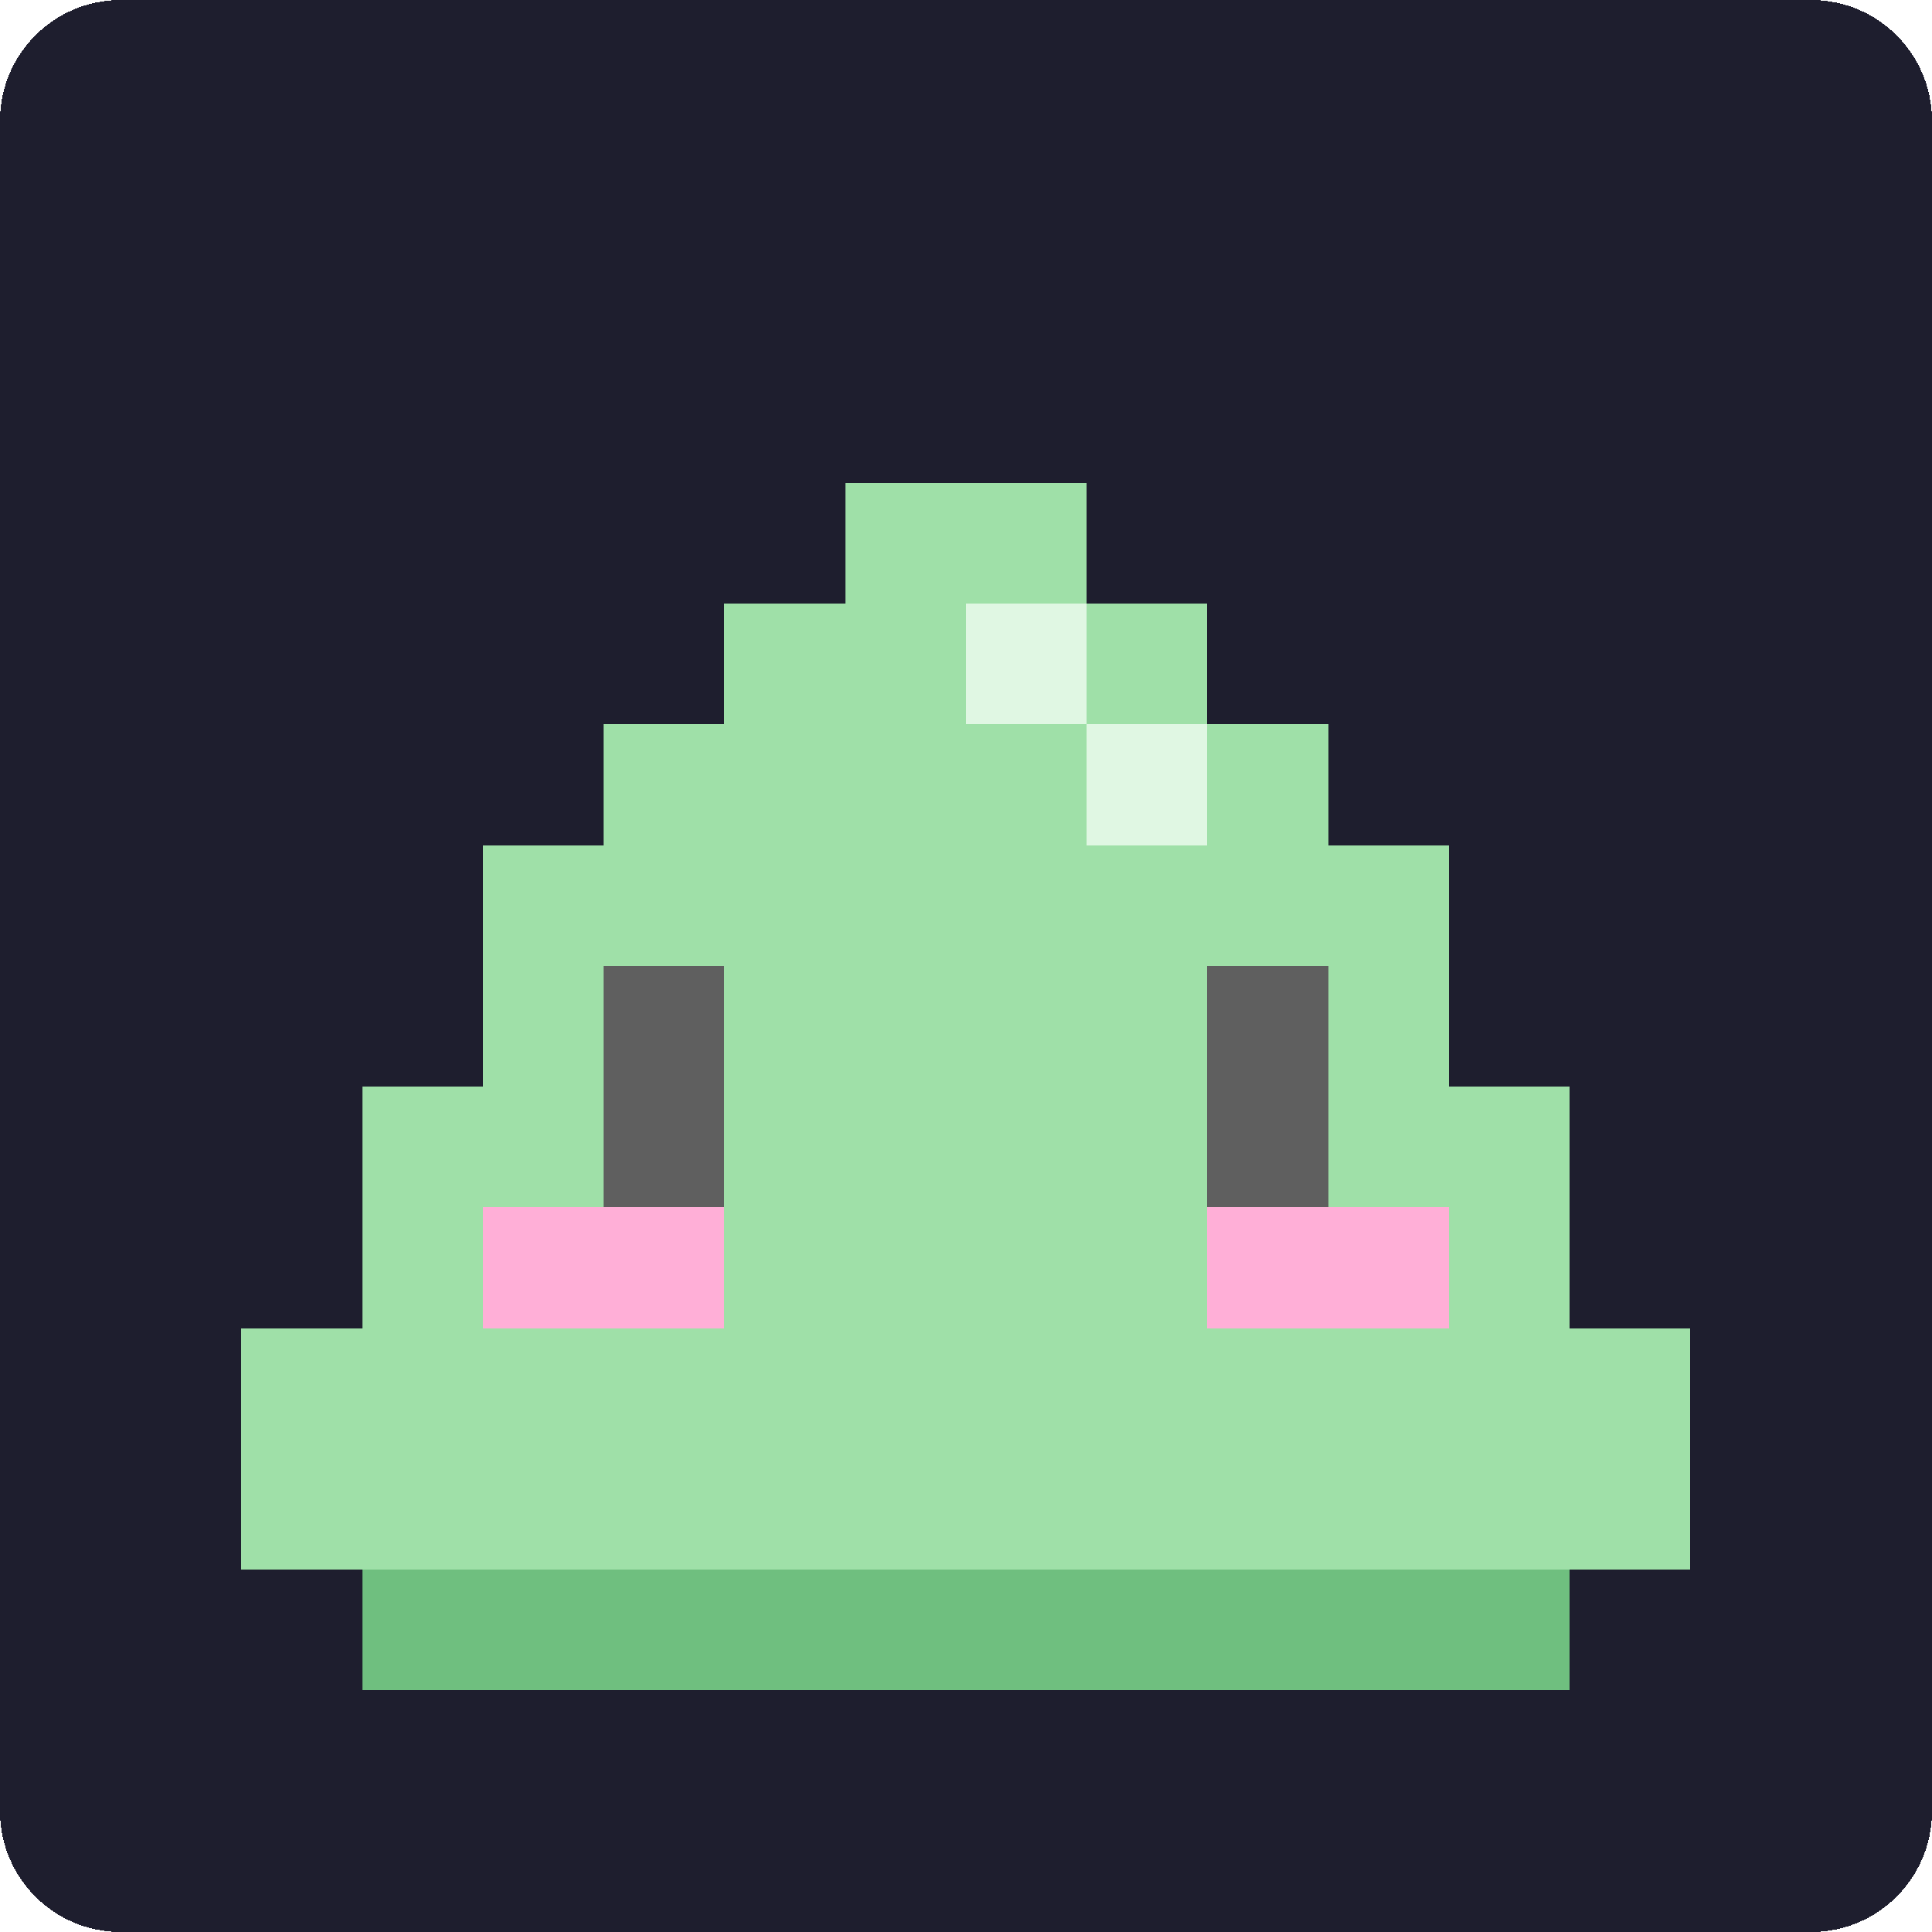
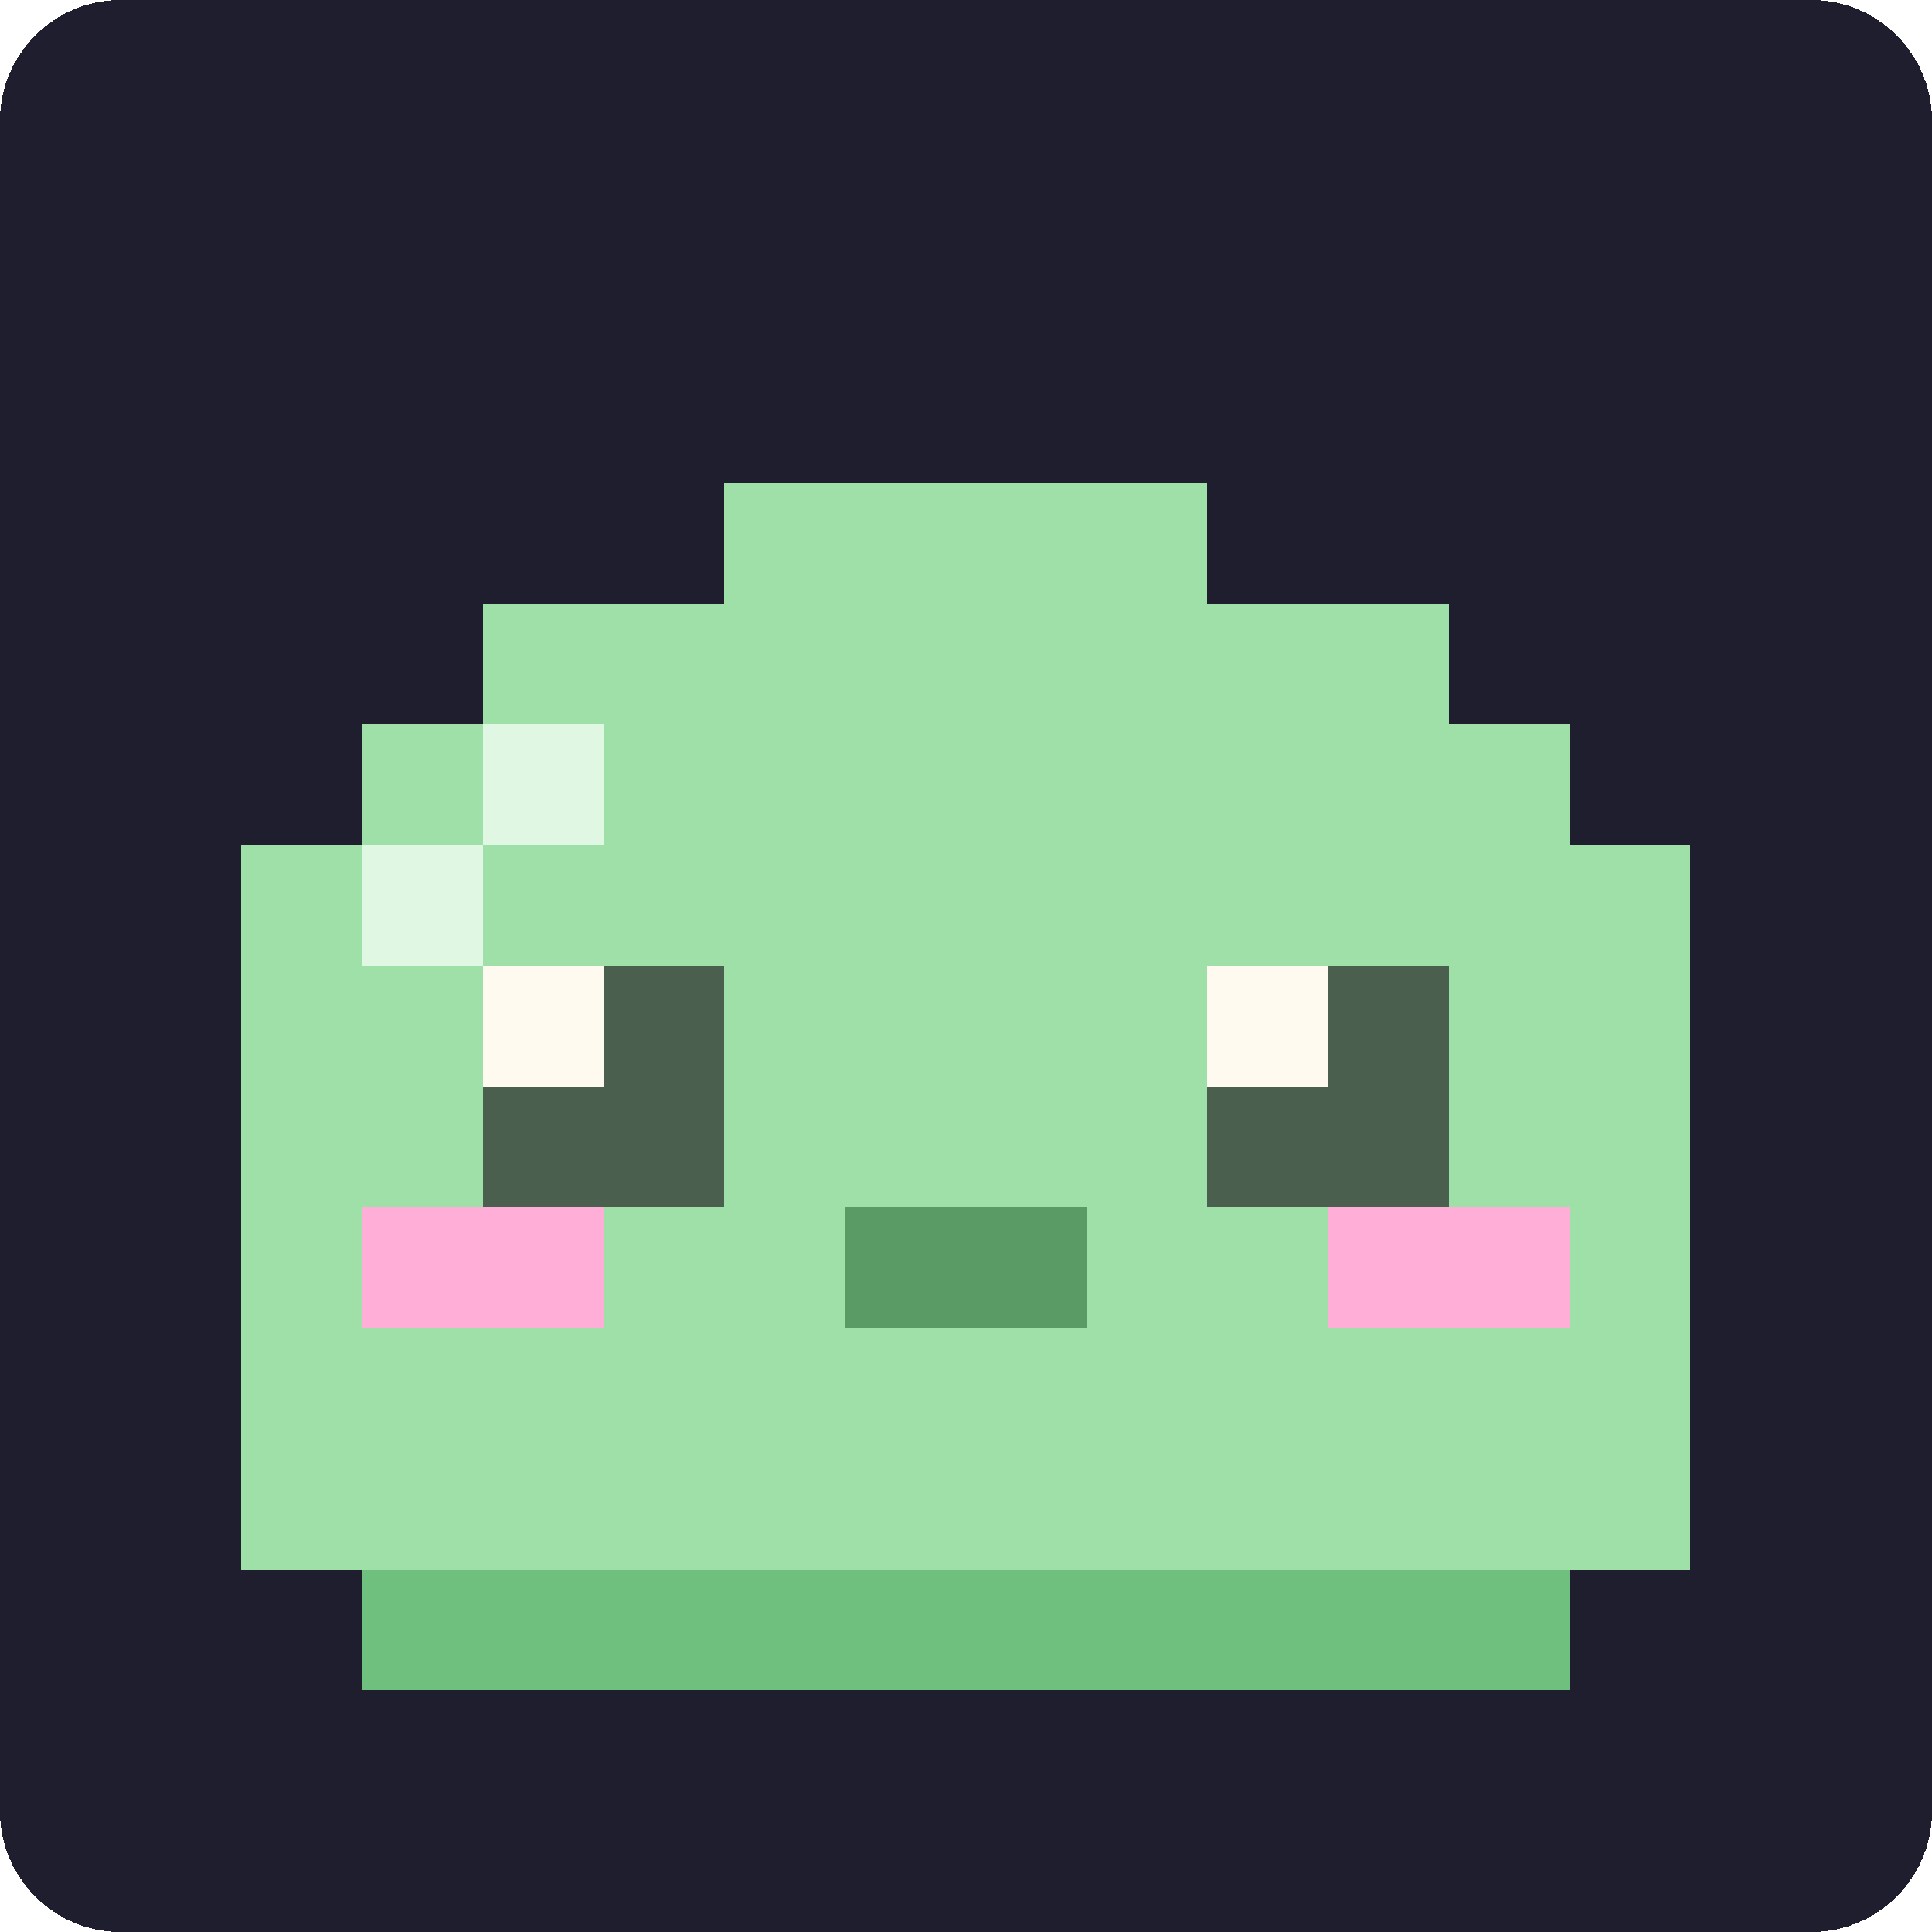
<svg xmlns="http://www.w3.org/2000/svg" width="256" height="256" viewBox="0 0 256 256" shape-rendering="crispEdges" role="img" aria-label="slime">
  <rect width="256" height="256" rx="16" fill="#1e1e2e" />
+   <rect x="96" y="64" width="16" height="16" fill="#9fe0a8" />
  <rect x="112" y="64" width="16" height="16" fill="#9fe0a8" />
  <rect x="128" y="64" width="16" height="16" fill="#9fe0a8" />
+   <rect x="144" y="64" width="16" height="16" fill="#9fe0a8" />
+   <rect x="64" y="80" width="16" height="16" fill="#9fe0a8" />
+   <rect x="80" y="80" width="16" height="16" fill="#9fe0a8" />
  <rect x="96" y="80" width="16" height="16" fill="#9fe0a8" />
  <rect x="112" y="80" width="16" height="16" fill="#9fe0a8" />
-   <rect x="128" y="80" width="16" height="16" fill="#e0f7e3" />
+   <rect x="128" y="80" width="16" height="16" fill="#9fe0a8" />
  <rect x="144" y="80" width="16" height="16" fill="#9fe0a8" />
+   <rect x="160" y="80" width="16" height="16" fill="#9fe0a8" />
+   <rect x="176" y="80" width="16" height="16" fill="#9fe0a8" />
+   <rect x="48" y="96" width="16" height="16" fill="#9fe0a8" />
+   <rect x="64" y="96" width="16" height="16" fill="#e0f7e3" />
  <rect x="80" y="96" width="16" height="16" fill="#9fe0a8" />
  <rect x="96" y="96" width="16" height="16" fill="#9fe0a8" />
  <rect x="112" y="96" width="16" height="16" fill="#9fe0a8" />
  <rect x="128" y="96" width="16" height="16" fill="#9fe0a8" />
-   <rect x="144" y="96" width="16" height="16" fill="#e0f7e3" />
+   <rect x="144" y="96" width="16" height="16" fill="#9fe0a8" />
  <rect x="160" y="96" width="16" height="16" fill="#9fe0a8" />
+   <rect x="176" y="96" width="16" height="16" fill="#9fe0a8" />
+   <rect x="192" y="96" width="16" height="16" fill="#9fe0a8" />
+   <rect x="32" y="112" width="16" height="16" fill="#9fe0a8" />
+   <rect x="48" y="112" width="16" height="16" fill="#e0f7e3" />
  <rect x="64" y="112" width="16" height="16" fill="#9fe0a8" />
  <rect x="80" y="112" width="16" height="16" fill="#9fe0a8" />
  <rect x="96" y="112" width="16" height="16" fill="#9fe0a8" />
  <rect x="112" y="112" width="16" height="16" fill="#9fe0a8" />
  <rect x="128" y="112" width="16" height="16" fill="#9fe0a8" />
  <rect x="144" y="112" width="16" height="16" fill="#9fe0a8" />
  <rect x="160" y="112" width="16" height="16" fill="#9fe0a8" />
  <rect x="176" y="112" width="16" height="16" fill="#9fe0a8" />
-   <rect x="64" y="128" width="16" height="16" fill="#9fe0a8" />
-   <rect x="80" y="128" width="16" height="16" fill="#5f5f5f" />
+   <rect x="192" y="112" width="16" height="16" fill="#9fe0a8" />
+   <rect x="208" y="112" width="16" height="16" fill="#9fe0a8" />
+   <rect x="32" y="128" width="16" height="16" fill="#9fe0a8" />
+   <rect x="48" y="128" width="16" height="16" fill="#9fe0a8" />
+   <rect x="64" y="128" width="16" height="16" fill="#fffaf0" />
+   <rect x="80" y="128" width="16" height="16" fill="#4b5f4f" />
  <rect x="96" y="128" width="16" height="16" fill="#9fe0a8" />
  <rect x="112" y="128" width="16" height="16" fill="#9fe0a8" />
  <rect x="128" y="128" width="16" height="16" fill="#9fe0a8" />
  <rect x="144" y="128" width="16" height="16" fill="#9fe0a8" />
-   <rect x="160" y="128" width="16" height="16" fill="#5f5f5f" />
-   <rect x="176" y="128" width="16" height="16" fill="#9fe0a8" />
+   <rect x="160" y="128" width="16" height="16" fill="#fffaf0" />
+   <rect x="176" y="128" width="16" height="16" fill="#4b5f4f" />
+   <rect x="192" y="128" width="16" height="16" fill="#9fe0a8" />
+   <rect x="208" y="128" width="16" height="16" fill="#9fe0a8" />
+   <rect x="32" y="144" width="16" height="16" fill="#9fe0a8" />
  <rect x="48" y="144" width="16" height="16" fill="#9fe0a8" />
-   <rect x="64" y="144" width="16" height="16" fill="#9fe0a8" />
-   <rect x="80" y="144" width="16" height="16" fill="#5f5f5f" />
+   <rect x="64" y="144" width="16" height="16" fill="#4b5f4f" />
+   <rect x="80" y="144" width="16" height="16" fill="#4b5f4f" />
  <rect x="96" y="144" width="16" height="16" fill="#9fe0a8" />
  <rect x="112" y="144" width="16" height="16" fill="#9fe0a8" />
  <rect x="128" y="144" width="16" height="16" fill="#9fe0a8" />
  <rect x="144" y="144" width="16" height="16" fill="#9fe0a8" />
-   <rect x="160" y="144" width="16" height="16" fill="#5f5f5f" />
-   <rect x="176" y="144" width="16" height="16" fill="#9fe0a8" />
+   <rect x="160" y="144" width="16" height="16" fill="#4b5f4f" />
+   <rect x="176" y="144" width="16" height="16" fill="#4b5f4f" />
  <rect x="192" y="144" width="16" height="16" fill="#9fe0a8" />
-   <rect x="48" y="160" width="16" height="16" fill="#9fe0a8" />
+   <rect x="208" y="144" width="16" height="16" fill="#9fe0a8" />
+   <rect x="32" y="160" width="16" height="16" fill="#9fe0a8" />
+   <rect x="48" y="160" width="16" height="16" fill="#ffafd7" />
  <rect x="64" y="160" width="16" height="16" fill="#ffafd7" />
-   <rect x="80" y="160" width="16" height="16" fill="#ffafd7" />
+   <rect x="80" y="160" width="16" height="16" fill="#9fe0a8" />
  <rect x="96" y="160" width="16" height="16" fill="#9fe0a8" />
-   <rect x="112" y="160" width="16" height="16" fill="#9fe0a8" />
-   <rect x="128" y="160" width="16" height="16" fill="#9fe0a8" />
+   <rect x="112" y="160" width="16" height="16" fill="#5a9a64" />
+   <rect x="128" y="160" width="16" height="16" fill="#5a9a64" />
  <rect x="144" y="160" width="16" height="16" fill="#9fe0a8" />
-   <rect x="160" y="160" width="16" height="16" fill="#ffafd7" />
+   <rect x="160" y="160" width="16" height="16" fill="#9fe0a8" />
  <rect x="176" y="160" width="16" height="16" fill="#ffafd7" />
-   <rect x="192" y="160" width="16" height="16" fill="#9fe0a8" />
+   <rect x="192" y="160" width="16" height="16" fill="#ffafd7" />
+   <rect x="208" y="160" width="16" height="16" fill="#9fe0a8" />
  <rect x="32" y="176" width="16" height="16" fill="#9fe0a8" />
  <rect x="48" y="176" width="16" height="16" fill="#9fe0a8" />
  <rect x="64" y="176" width="16" height="16" fill="#9fe0a8" />
  <rect x="80" y="176" width="16" height="16" fill="#9fe0a8" />
  <rect x="96" y="176" width="16" height="16" fill="#9fe0a8" />
  <rect x="112" y="176" width="16" height="16" fill="#9fe0a8" />
  <rect x="128" y="176" width="16" height="16" fill="#9fe0a8" />
  <rect x="144" y="176" width="16" height="16" fill="#9fe0a8" />
  <rect x="160" y="176" width="16" height="16" fill="#9fe0a8" />
  <rect x="176" y="176" width="16" height="16" fill="#9fe0a8" />
  <rect x="192" y="176" width="16" height="16" fill="#9fe0a8" />
  <rect x="208" y="176" width="16" height="16" fill="#9fe0a8" />
  <rect x="32" y="192" width="16" height="16" fill="#9fe0a8" />
  <rect x="48" y="192" width="16" height="16" fill="#9fe0a8" />
  <rect x="64" y="192" width="16" height="16" fill="#9fe0a8" />
  <rect x="80" y="192" width="16" height="16" fill="#9fe0a8" />
  <rect x="96" y="192" width="16" height="16" fill="#9fe0a8" />
  <rect x="112" y="192" width="16" height="16" fill="#9fe0a8" />
  <rect x="128" y="192" width="16" height="16" fill="#9fe0a8" />
  <rect x="144" y="192" width="16" height="16" fill="#9fe0a8" />
  <rect x="160" y="192" width="16" height="16" fill="#9fe0a8" />
  <rect x="176" y="192" width="16" height="16" fill="#9fe0a8" />
  <rect x="192" y="192" width="16" height="16" fill="#9fe0a8" />
  <rect x="208" y="192" width="16" height="16" fill="#9fe0a8" />
  <rect x="48" y="208" width="16" height="16" fill="#6fbf7f" />
  <rect x="64" y="208" width="16" height="16" fill="#6fbf7f" />
  <rect x="80" y="208" width="16" height="16" fill="#6fbf7f" />
  <rect x="96" y="208" width="16" height="16" fill="#6fbf7f" />
  <rect x="112" y="208" width="16" height="16" fill="#6fbf7f" />
  <rect x="128" y="208" width="16" height="16" fill="#6fbf7f" />
  <rect x="144" y="208" width="16" height="16" fill="#6fbf7f" />
  <rect x="160" y="208" width="16" height="16" fill="#6fbf7f" />
  <rect x="176" y="208" width="16" height="16" fill="#6fbf7f" />
  <rect x="192" y="208" width="16" height="16" fill="#6fbf7f" />
</svg>
